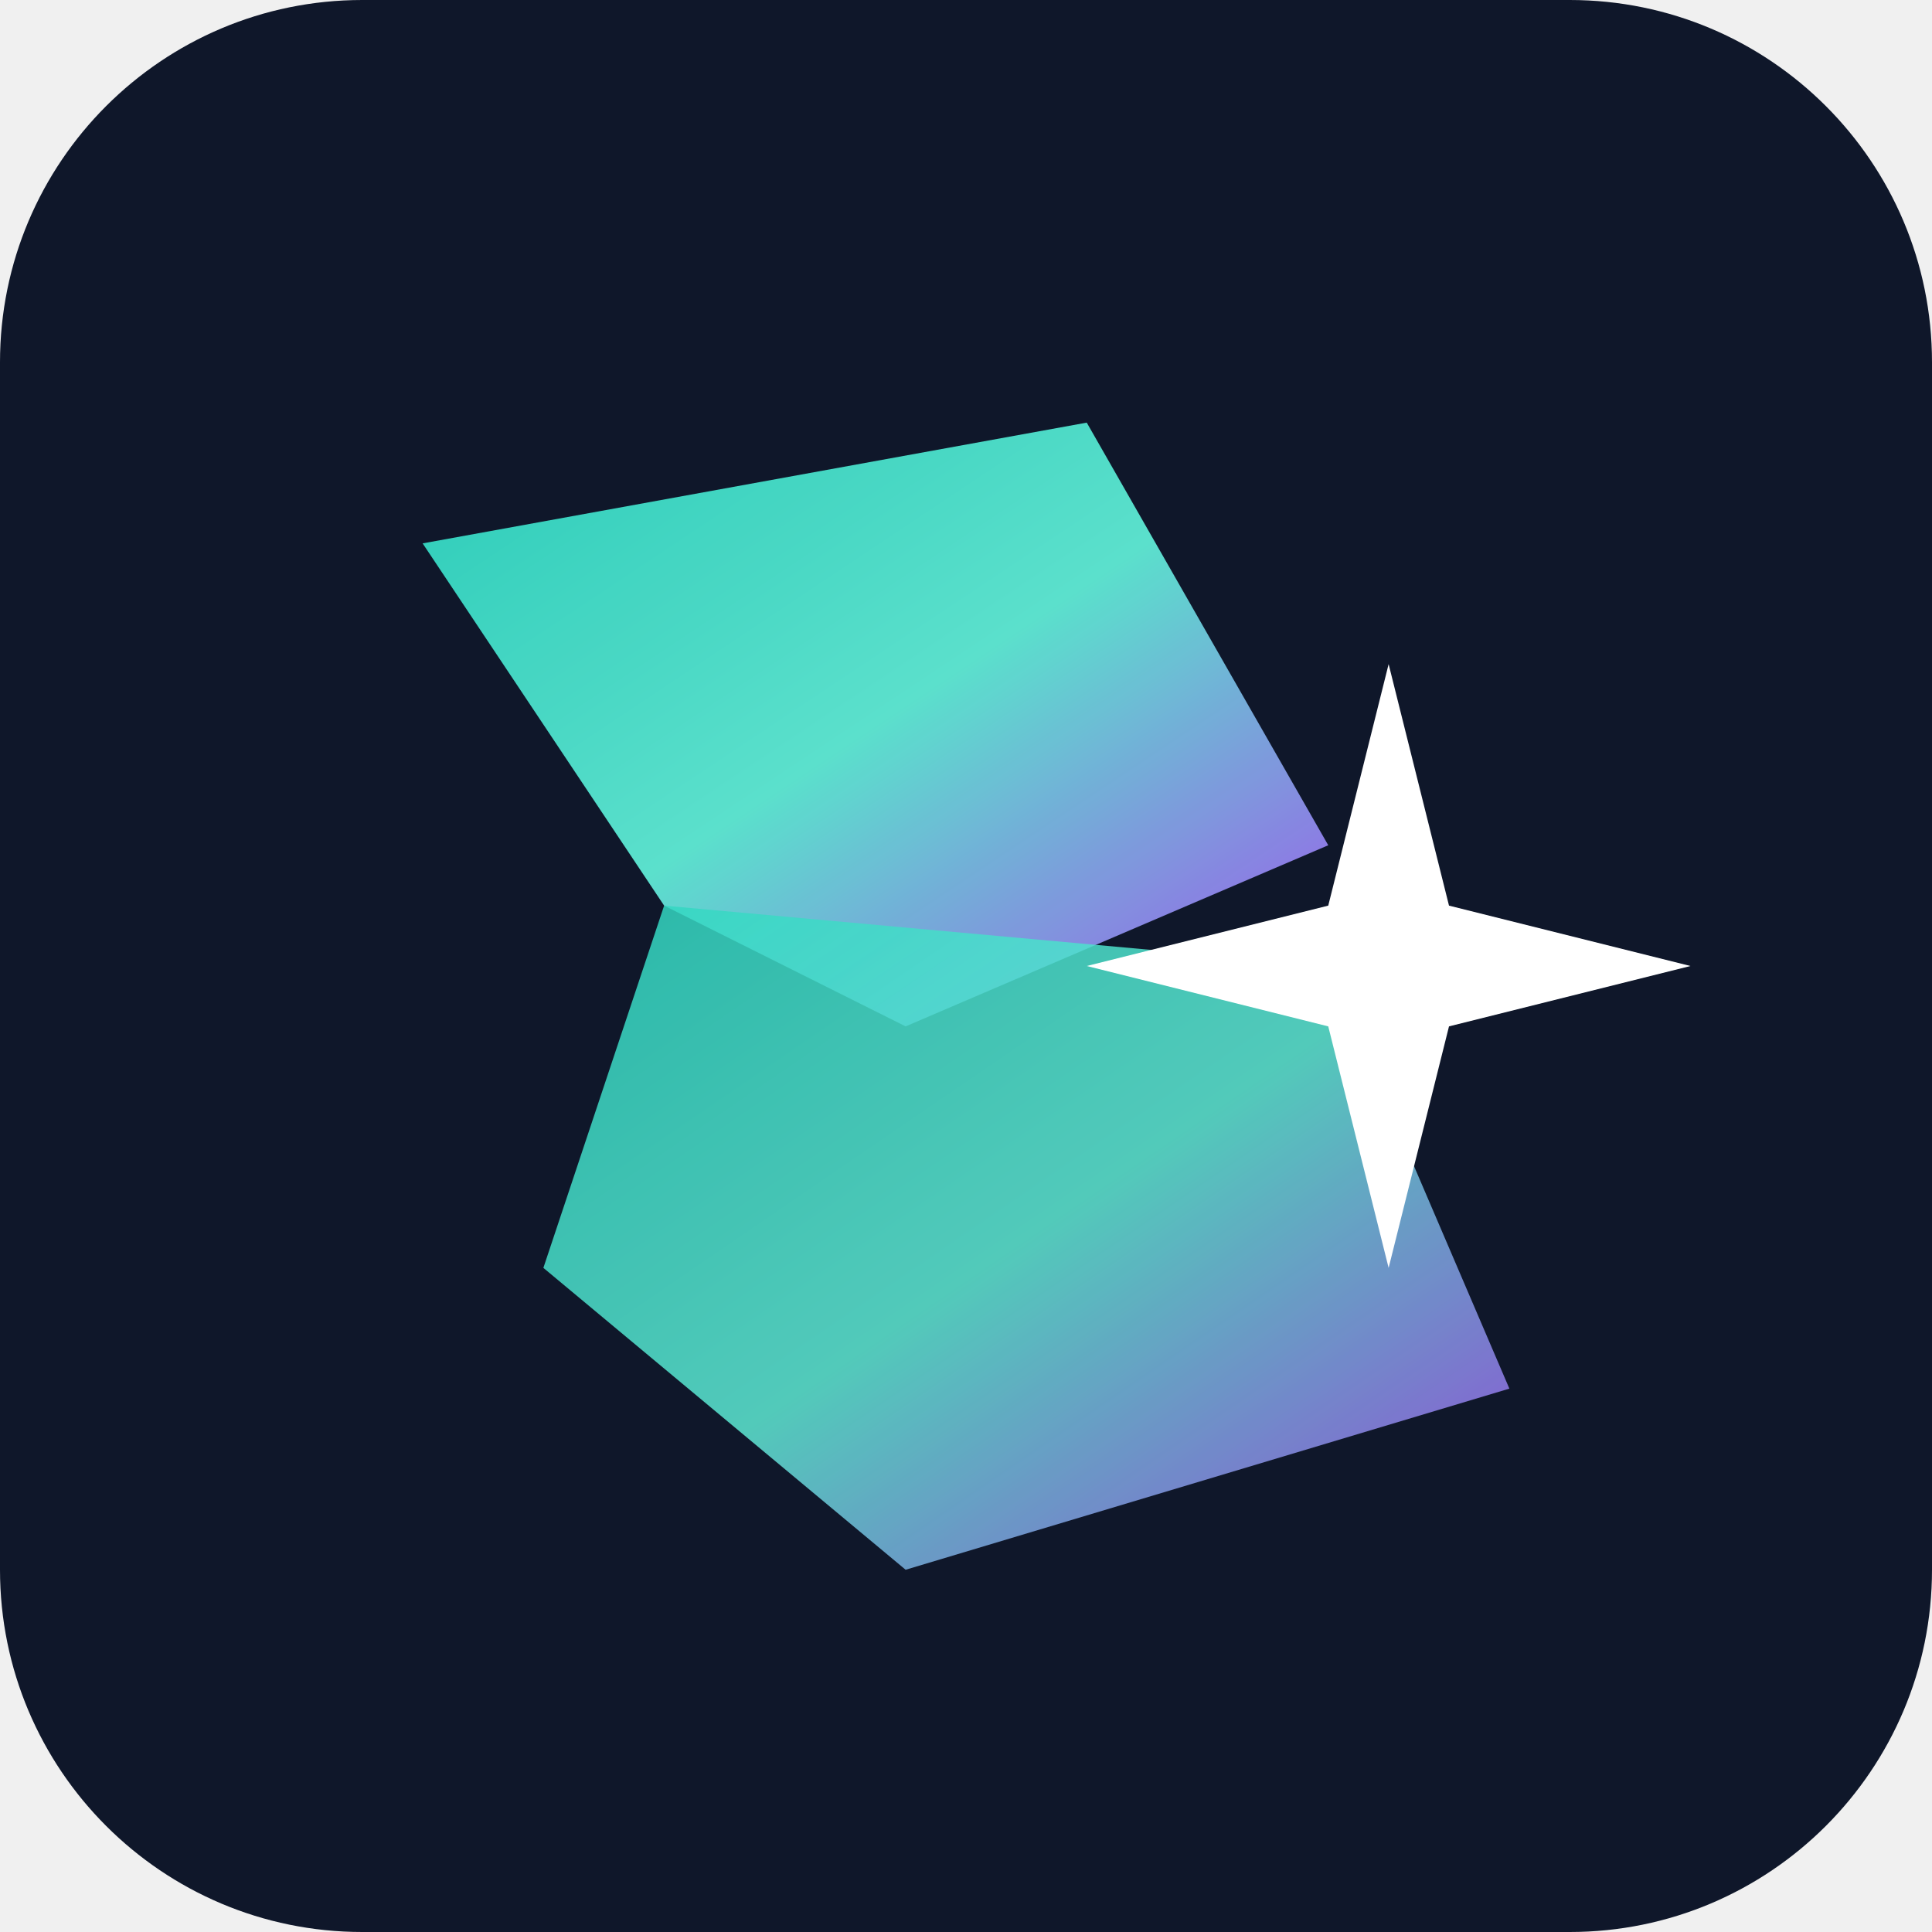
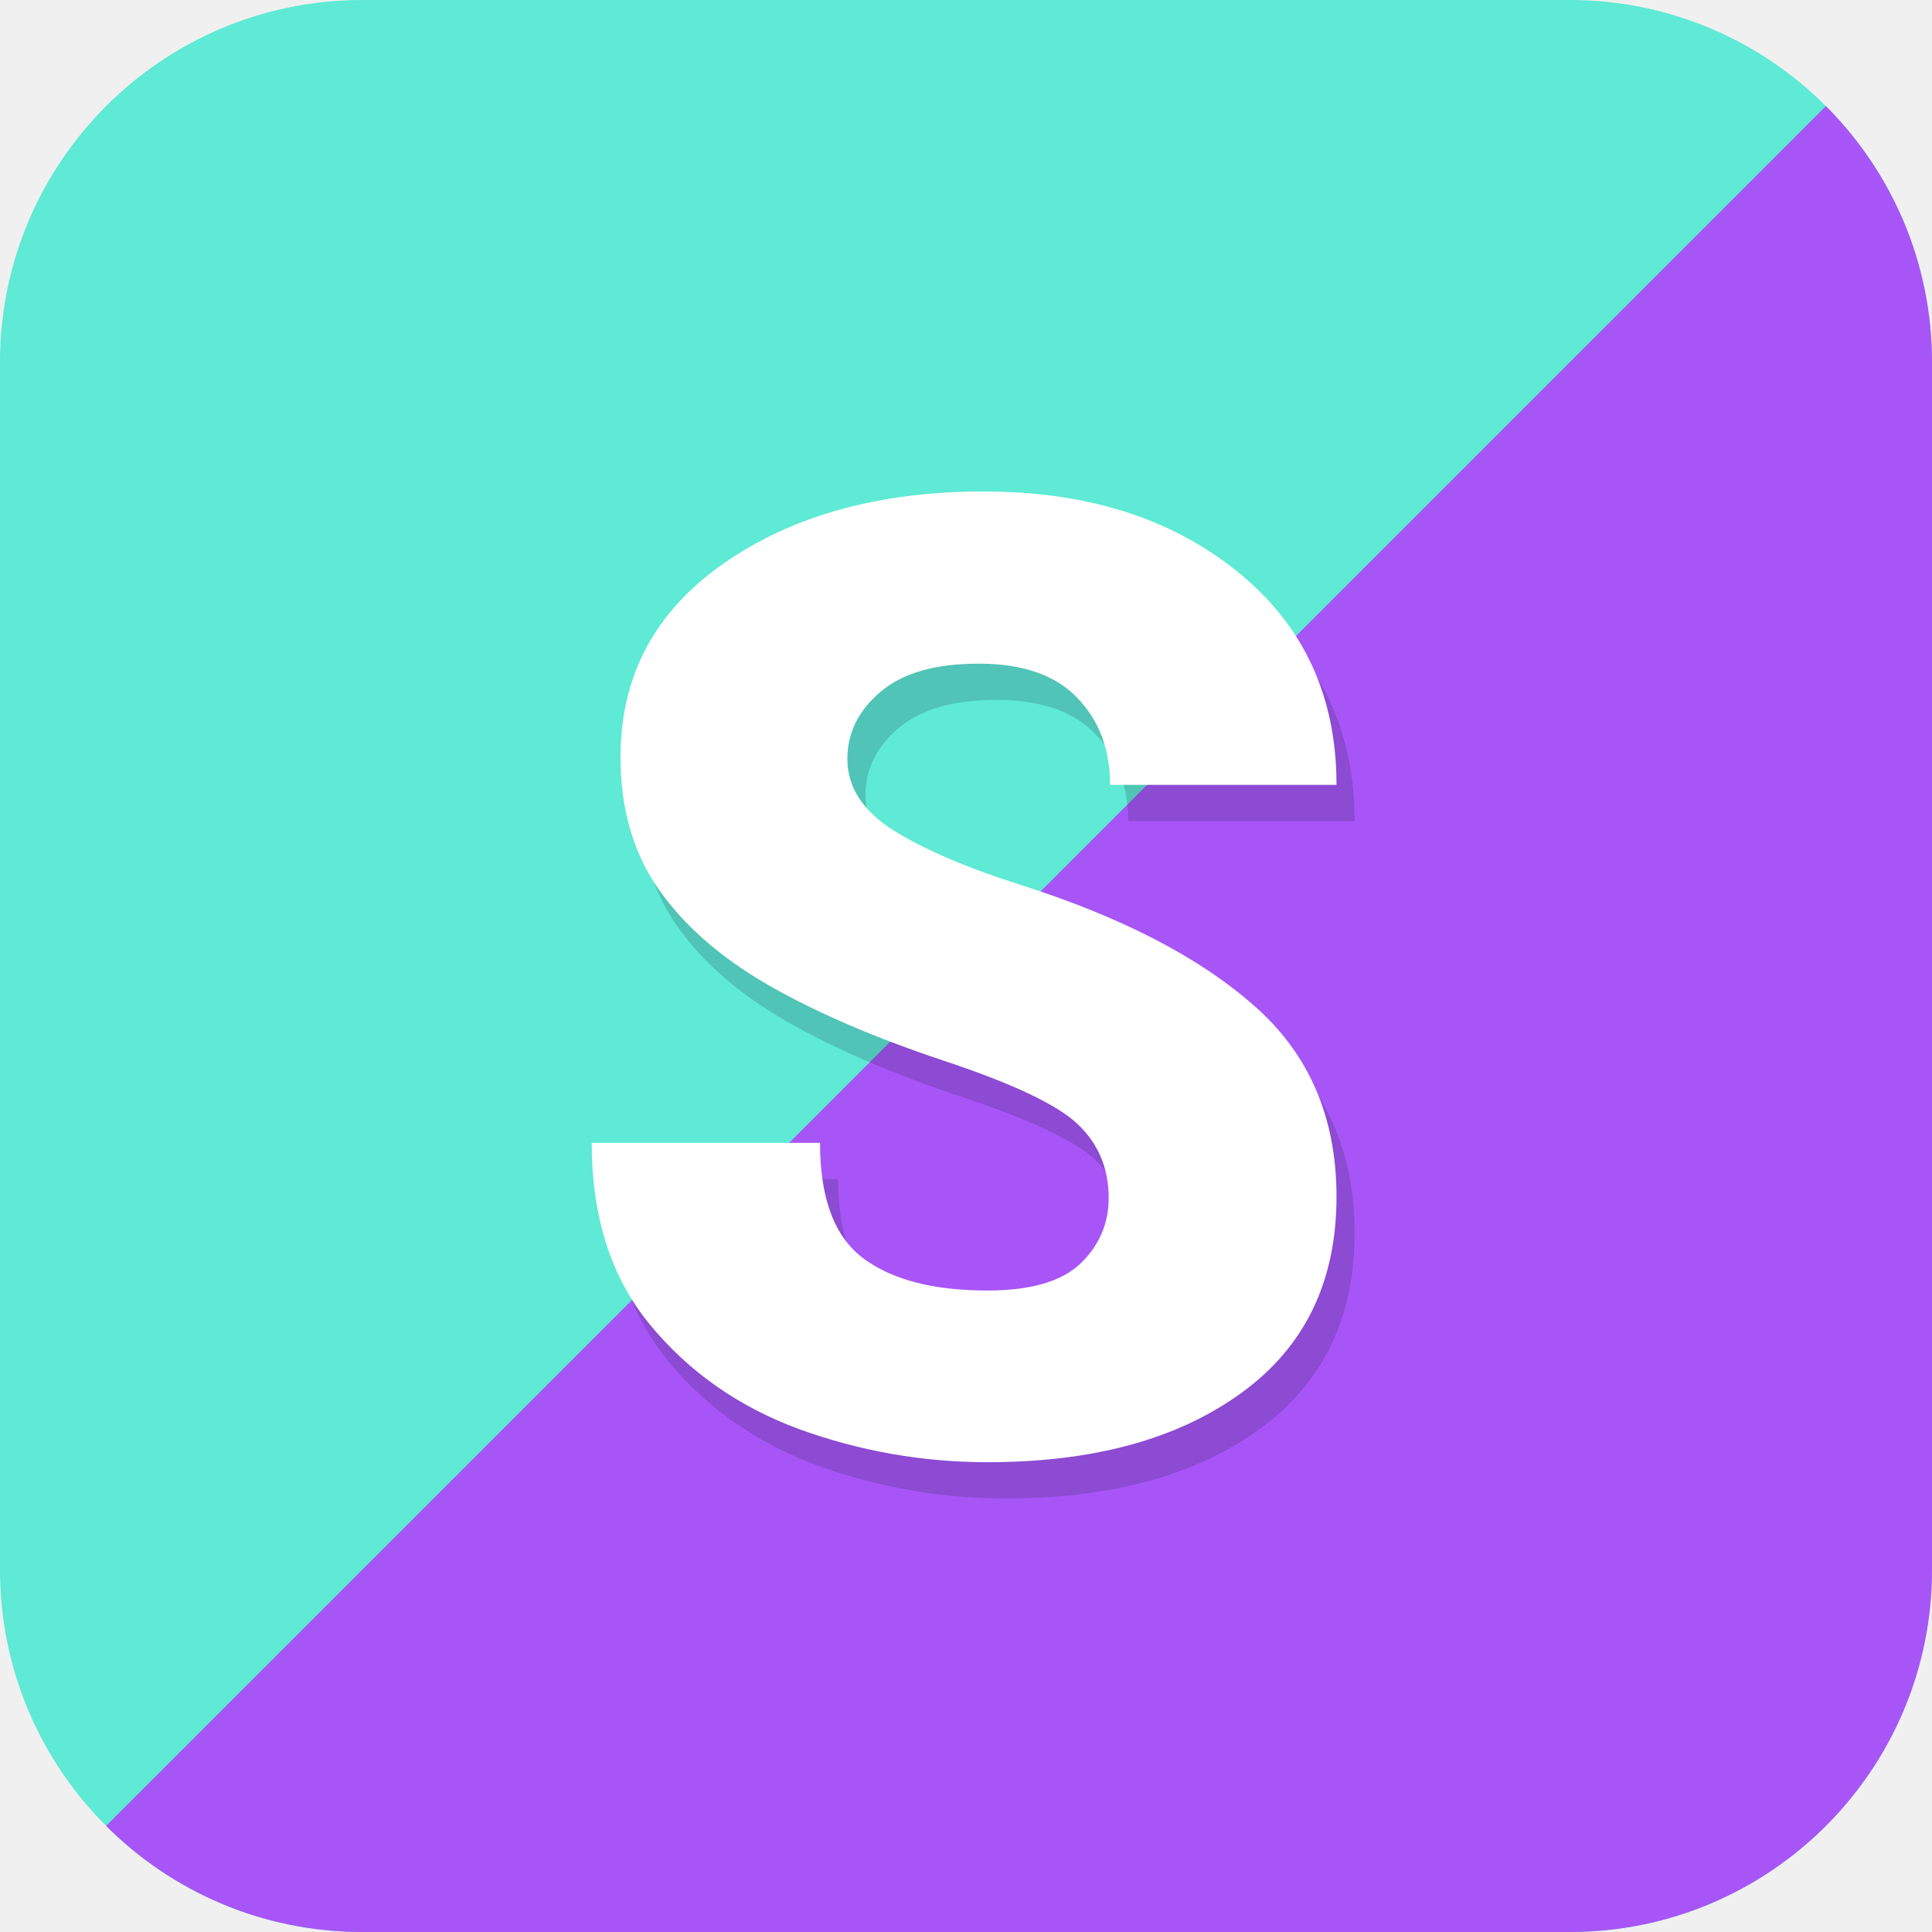
<svg xmlns="http://www.w3.org/2000/svg" viewBox="0 0 64 64" role="img" aria-label="Sage logo">
-   <rect width="64" height="64" rx="12" fill="#0f172a" />
  <defs>
-     <linearGradient id="sageGrad" x1="0%" y1="0%" x2="100%" y2="100%">
-       <stop offset="0%" stop-color="#2dd4bf" />
-       <stop offset="50%" stop-color="#5eead4" />
-       <stop offset="100%" stop-color="#a855f7" />
-     </linearGradient>
+     <clipPath id="sageRound">
+       <rect width="64" height="64" rx="12" />
+     </clipPath>
  </defs>
-   <polygon points="14,18 36,14 44,28 30,34 22,30" fill="url(#sageGrad)" opacity="0.95" />
-   <polygon points="22,30 44,32 50,46 30,52 18,42" fill="url(#sageGrad)" opacity="0.85" />
-   <polygon points="46,22 48,30 56,32 48,34 46,42 44,34 36,32 44,30" fill="#ffffff" />
+   <g clip-path="url(#sageRound)">
+     <rect width="64" height="64" fill="#5eead4" />
+     <polygon points="0,64 64,0 64,64" fill="#a855f7" />
+   </g>
+   <text x="32" y="48" font-family="system-ui, -apple-system, 'Segoe UI', Roboto, 'Helvetica Neue', Arial, sans-serif" font-size="44" font-weight="800" text-anchor="middle" fill="#0f172a" opacity="0.18" transform="translate(0.6,1.2)">S</text>
+   <text x="32" y="48" font-family="system-ui, -apple-system, 'Segoe UI', Roboto, 'Helvetica Neue', Arial, sans-serif" font-size="44" font-weight="800" text-anchor="middle" fill="#ffffff">S</text>
</svg>
